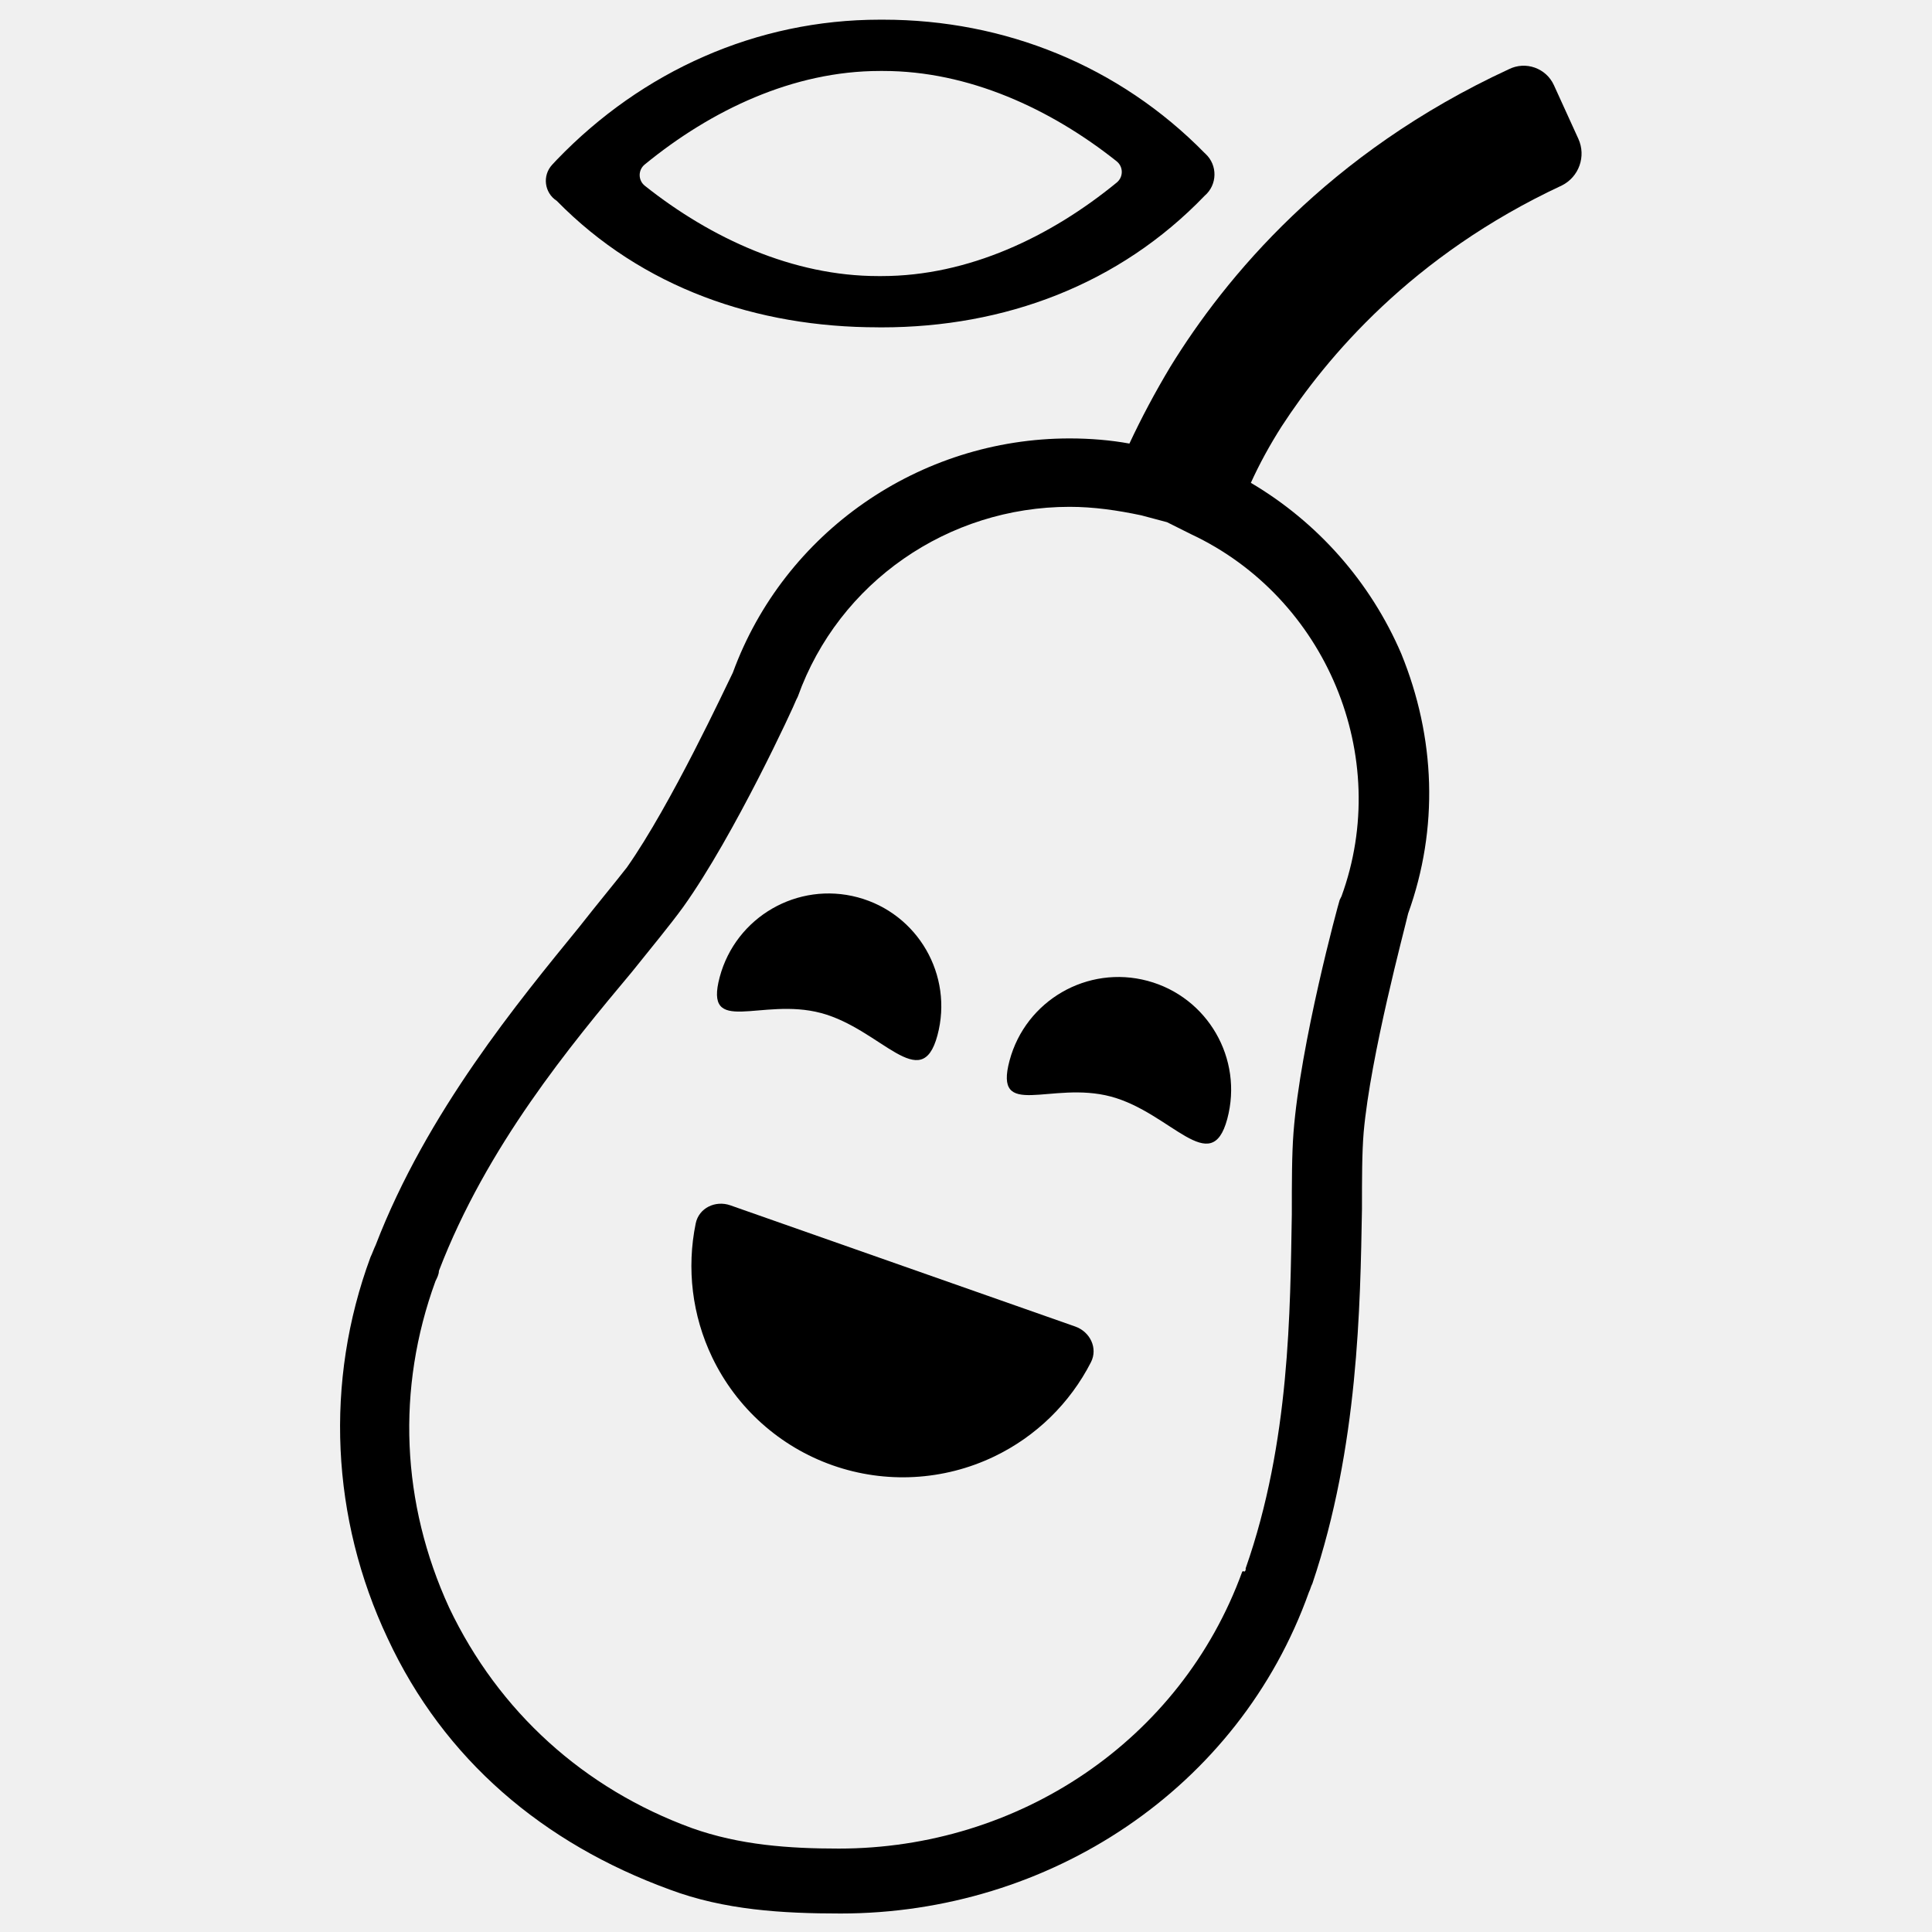
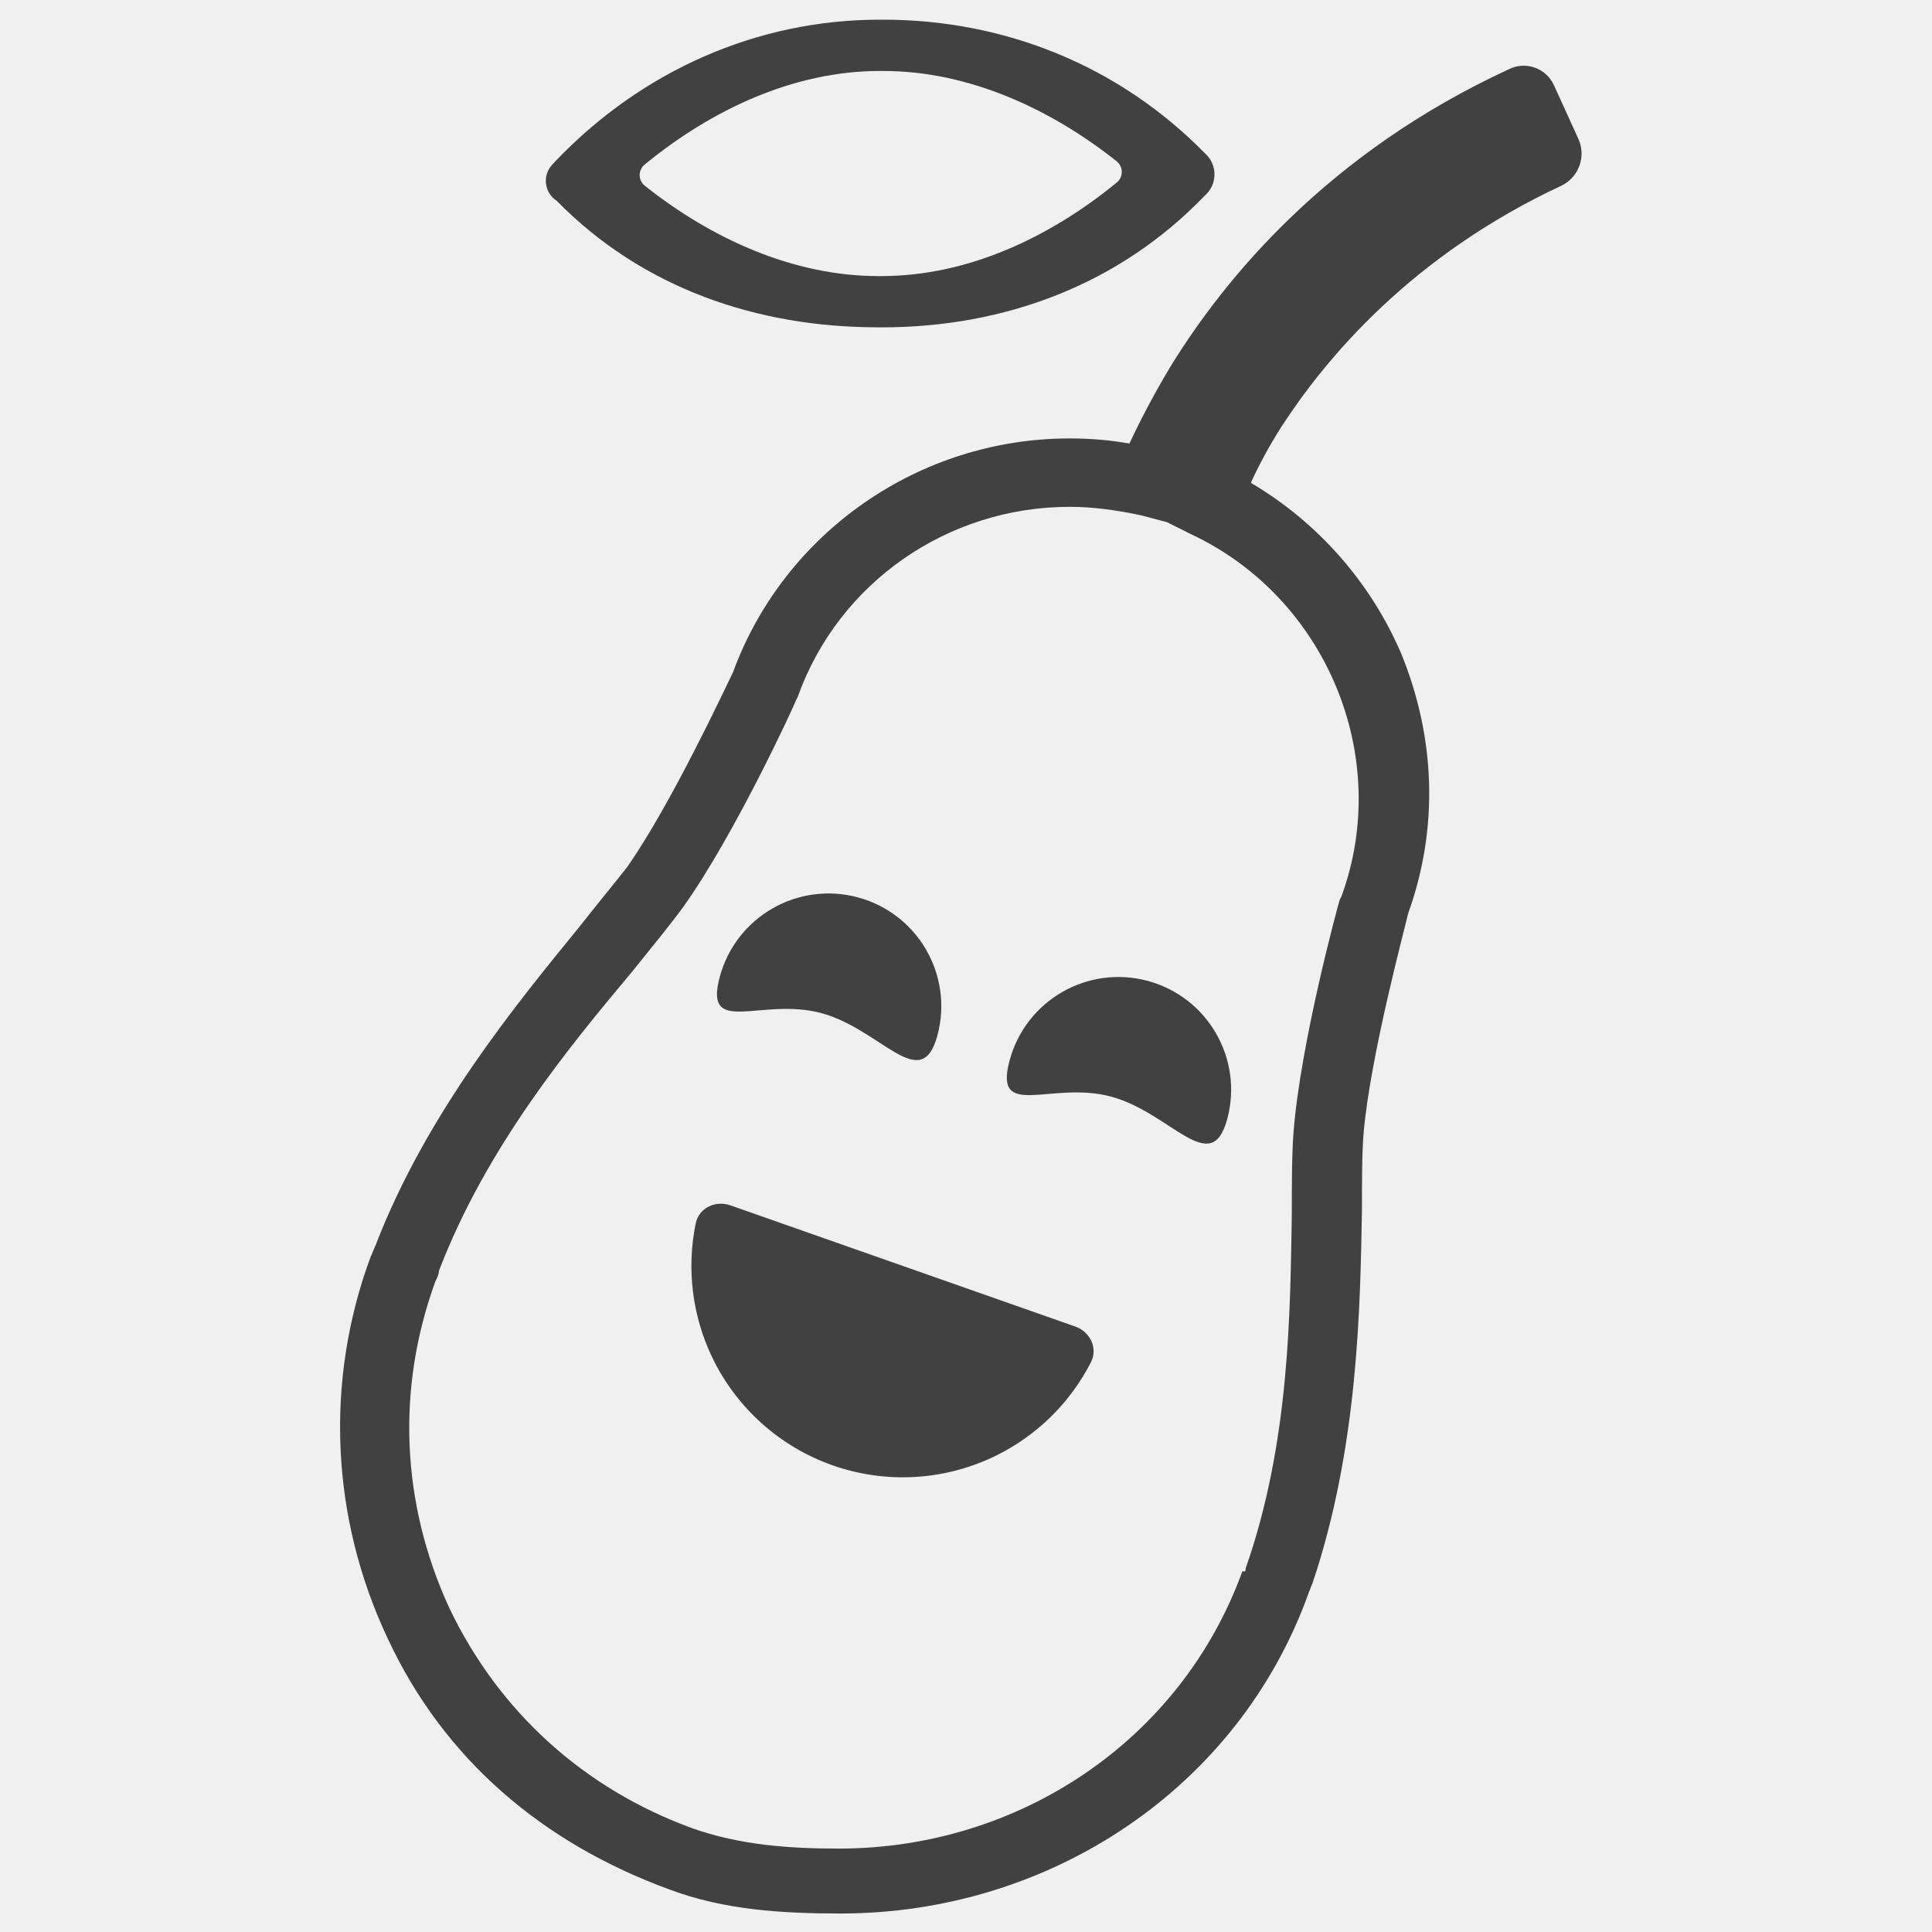
<svg xmlns="http://www.w3.org/2000/svg" width="1080" height="1080" viewBox="0 0 1080 1080" fill="none">
  <g clip-path="url(#clip0_1_22)">
-     <path d="M490.897 182.999H492.821C561.626 182.999 625.634 159.125 673.41 109.425C680.541 103.319 680.757 92.362 673.873 85.979L673.41 85.55C625.607 36.798 561.599 11 493.742 11H491.818C423.013 11 359.004 39.671 311.228 89.344L308.698 92.054C303.046 98.106 304.26 107.798 311.228 112.27C359.004 160.994 423.013 182.972 490.869 182.972L490.897 182.999ZM491.845 39.671H493.769C541.305 39.671 587.146 60.701 624.19 90.148C628.014 93.188 628.055 98.934 624.276 102.031C587.211 132.404 541.259 154.328 492.821 154.328H490.897C443.361 154.328 397.52 133.298 360.476 103.851C356.651 100.811 356.61 95.065 360.389 91.968C397.455 61.595 443.407 39.671 491.845 39.671Z" fill="currentColor" />
-     <path d="M873.078 103.679C882.679 98.887 886.76 87.352 882.309 77.588L868.643 47.606C864.284 38.042 852.862 34.001 843.459 38.695C742.189 85.523 684.847 155.276 654.279 204.949C645.688 219.285 638.046 233.62 631.353 247.956C620.838 246.032 609.375 245.083 597.912 245.083C513.823 245.083 438.352 297.629 409.681 375.973C405.86 383.615 375.292 449.547 350.441 484.885C343.748 493.475 334.209 504.938 323.695 518.325C290.254 559.408 238.657 621.519 209.986 696.042C209.038 697.966 208.062 700.812 207.113 702.736C181.315 772.489 185.136 848.937 216.68 915.818C248.223 983.647 303.641 1030.47 374.343 1056.27C404.911 1067.74 437.403 1069.66 469.895 1069.66C586.476 1069.66 692.516 999.907 731.701 890.019C732.65 888.095 732.65 887.146 733.625 885.25C759.424 808.802 760.372 729.51 761.348 675.989C761.348 658.781 761.348 644.445 762.296 632.982C766.117 589.976 785.222 519.274 787.146 510.683C804.354 462.907 802.43 412.259 783.325 365.458C766.117 325.324 736.498 291.884 699.236 269.906C704.006 259.392 709.751 248.877 716.444 238.363C741.294 200.153 789.07 142.811 873.132 103.652L873.078 103.679ZM749.831 501.172L748.882 503.096C747.934 505.968 726.905 583.364 723.084 633.037C722.135 645.448 722.135 660.732 722.135 678.889C721.187 732.383 721.187 805.957 696.337 876.686V877.635C695.388 879.559 695.388 877.635 694.413 878.583C660.024 973.187 569.241 1033.37 468.92 1033.37C441.197 1033.37 413.502 1031.45 386.755 1021.91C326.567 999.934 278.791 956.927 251.068 898.664C224.321 840.373 221.449 776.365 243.426 716.177C244.375 714.253 245.351 712.356 245.351 710.432C272.098 640.679 318.925 584.312 353.314 543.23C364.777 528.894 374.343 517.431 381.985 506.917C410.656 466.783 444.097 394.157 445.045 391.311L445.994 389.387C468.92 325.379 530.083 283.321 597.912 283.321C611.299 283.321 624.659 285.245 638.046 288.09L652.382 291.911L665.769 298.605C741.24 333.969 778.529 422.828 749.858 501.172H749.831Z" fill="currentColor" />
-     <path d="M459.023 566.308C492.631 575.313 515.03 612.381 524.035 578.772C533.041 545.164 513.096 510.619 479.488 501.613C445.879 492.608 411.334 512.553 402.329 546.161C393.323 579.769 425.415 557.302 459.023 566.308Z" fill="currentColor" />
-     <path d="M621.045 613C654.653 622.005 677.052 659.073 686.057 625.465C695.063 591.856 675.118 557.311 641.51 548.306C607.901 539.3 573.356 559.245 564.351 592.853C555.345 626.462 587.437 603.995 621.045 613Z" fill="currentColor" />
-     <path d="M408.272 673.788C399.935 670.858 390.686 675.236 388.909 683.892C383.742 709.05 386.89 735.371 398.128 758.787C411.688 787.04 435.917 808.75 465.483 819.14C495.05 829.53 527.533 827.749 555.787 814.189C579.202 802.95 598.123 784.384 609.831 761.525C613.859 753.66 609.381 744.459 601.045 741.529L504.658 707.658L408.272 673.788Z" fill="currentColor" />
+     <path d="M490.897 182.999H492.821C561.626 182.999 625.634 159.125 673.41 109.425C680.541 103.319 680.757 92.362 673.873 85.979L673.41 85.55C625.607 36.798 561.599 11 493.742 11H491.818C423.013 11 359.004 39.671 311.228 89.344L308.698 92.054C303.046 98.106 304.26 107.798 311.228 112.27C359.004 160.994 423.013 182.972 490.869 182.972L490.897 182.999ZM491.845 39.671H493.769C541.305 39.671 587.146 60.701 624.19 90.148C628.014 93.188 628.055 98.934 624.276 102.031C587.211 132.404 541.259 154.328 492.821 154.328H490.897C443.361 154.328 397.52 133.298 360.476 103.851C356.651 100.811 356.61 95.065 360.389 91.968C397.455 61.595 443.407 39.671 491.845 39.671Z" fill="#414141" />
+     <path d="M873.078 103.679C882.679 98.887 886.76 87.352 882.309 77.588L868.643 47.606C864.284 38.042 852.862 34.001 843.459 38.695C742.189 85.523 684.847 155.276 654.279 204.949C645.688 219.285 638.046 233.62 631.353 247.956C620.838 246.032 609.375 245.083 597.912 245.083C513.823 245.083 438.352 297.629 409.681 375.973C405.86 383.615 375.292 449.547 350.441 484.885C343.748 493.475 334.209 504.938 323.695 518.325C290.254 559.408 238.657 621.519 209.986 696.042C209.038 697.966 208.062 700.812 207.113 702.736C181.315 772.489 185.136 848.937 216.68 915.818C248.223 983.647 303.641 1030.47 374.343 1056.27C404.911 1067.74 437.403 1069.66 469.895 1069.66C586.476 1069.66 692.516 999.907 731.701 890.019C732.65 888.095 732.65 887.146 733.625 885.25C759.424 808.802 760.372 729.51 761.348 675.989C761.348 658.781 761.348 644.445 762.296 632.982C766.117 589.976 785.222 519.274 787.146 510.683C804.354 462.907 802.43 412.259 783.325 365.458C766.117 325.324 736.498 291.884 699.236 269.906C704.006 259.392 709.751 248.877 716.444 238.363C741.294 200.153 789.07 142.811 873.132 103.652L873.078 103.679ZM749.831 501.172L748.882 503.096C747.934 505.968 726.905 583.364 723.084 633.037C722.135 645.448 722.135 660.732 722.135 678.889C721.187 732.383 721.187 805.957 696.337 876.686V877.635C695.388 879.559 695.388 877.635 694.413 878.583C660.024 973.187 569.241 1033.37 468.92 1033.37C441.197 1033.37 413.502 1031.45 386.755 1021.91C326.567 999.934 278.791 956.927 251.068 898.664C224.321 840.373 221.449 776.365 243.426 716.177C244.375 714.253 245.351 712.356 245.351 710.432C272.098 640.679 318.925 584.312 353.314 543.23C364.777 528.894 374.343 517.431 381.985 506.917C410.656 466.783 444.097 394.157 445.045 391.311L445.994 389.387C468.92 325.379 530.083 283.321 597.912 283.321C611.299 283.321 624.659 285.245 638.046 288.09L652.382 291.911L665.769 298.605C741.24 333.969 778.529 422.828 749.858 501.172H749.831Z" fill="#414141" />
+     <path d="M459.023 566.308C492.631 575.313 515.03 612.381 524.035 578.772C533.041 545.164 513.096 510.619 479.488 501.613C445.879 492.608 411.334 512.553 402.329 546.161C393.323 579.769 425.415 557.302 459.023 566.308Z" fill="#414141" />
+     <path d="M621.045 613C654.653 622.005 677.052 659.073 686.057 625.465C695.063 591.856 675.118 557.311 641.51 548.306C607.901 539.3 573.356 559.245 564.351 592.853C555.345 626.462 587.437 603.995 621.045 613Z" fill="#414141" />
+     <path d="M408.272 673.788C399.935 670.858 390.686 675.236 388.909 683.892C383.742 709.05 386.89 735.371 398.128 758.787C411.688 787.04 435.917 808.75 465.483 819.14C495.05 829.53 527.533 827.749 555.787 814.189C579.202 802.95 598.123 784.384 609.831 761.525C613.859 753.66 609.381 744.459 601.045 741.529L504.658 707.658L408.272 673.788Z" fill="#414141" />
  </g>
  <defs>
    <clipPath id="clip0_1_22">
      <rect width="1080" height="1080" fill="white" />
    </clipPath>
  </defs>
</svg>
